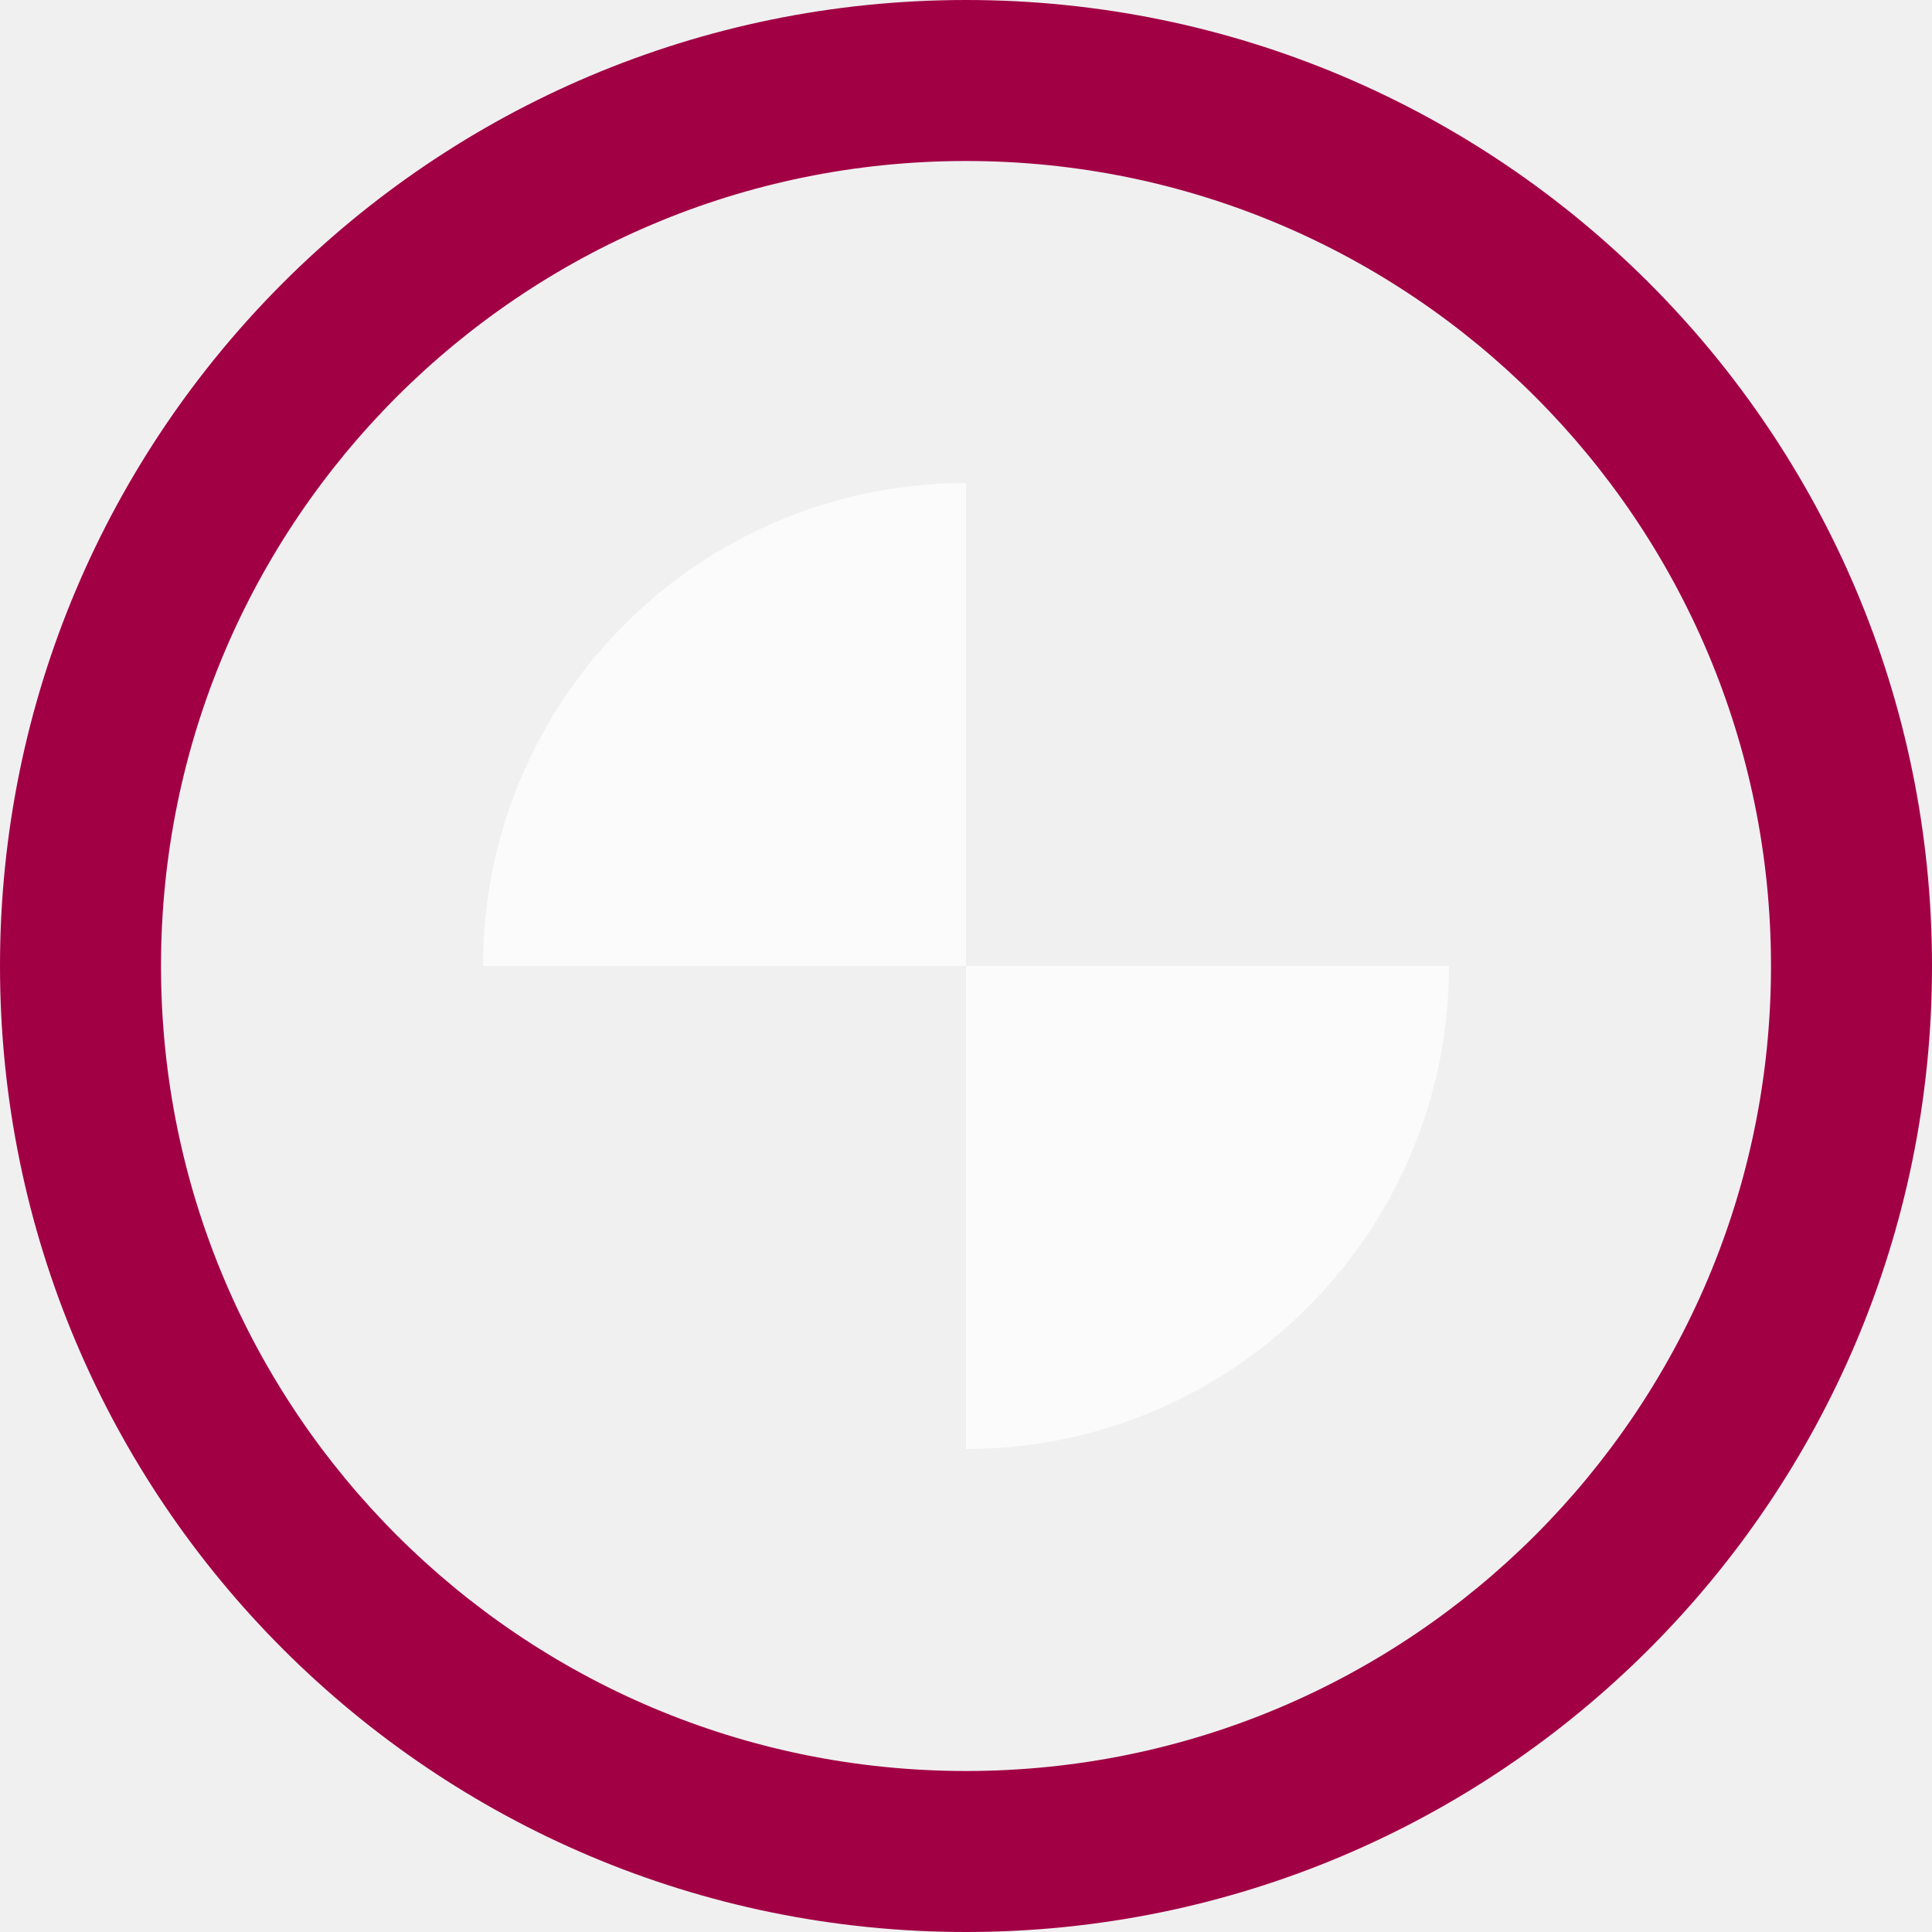
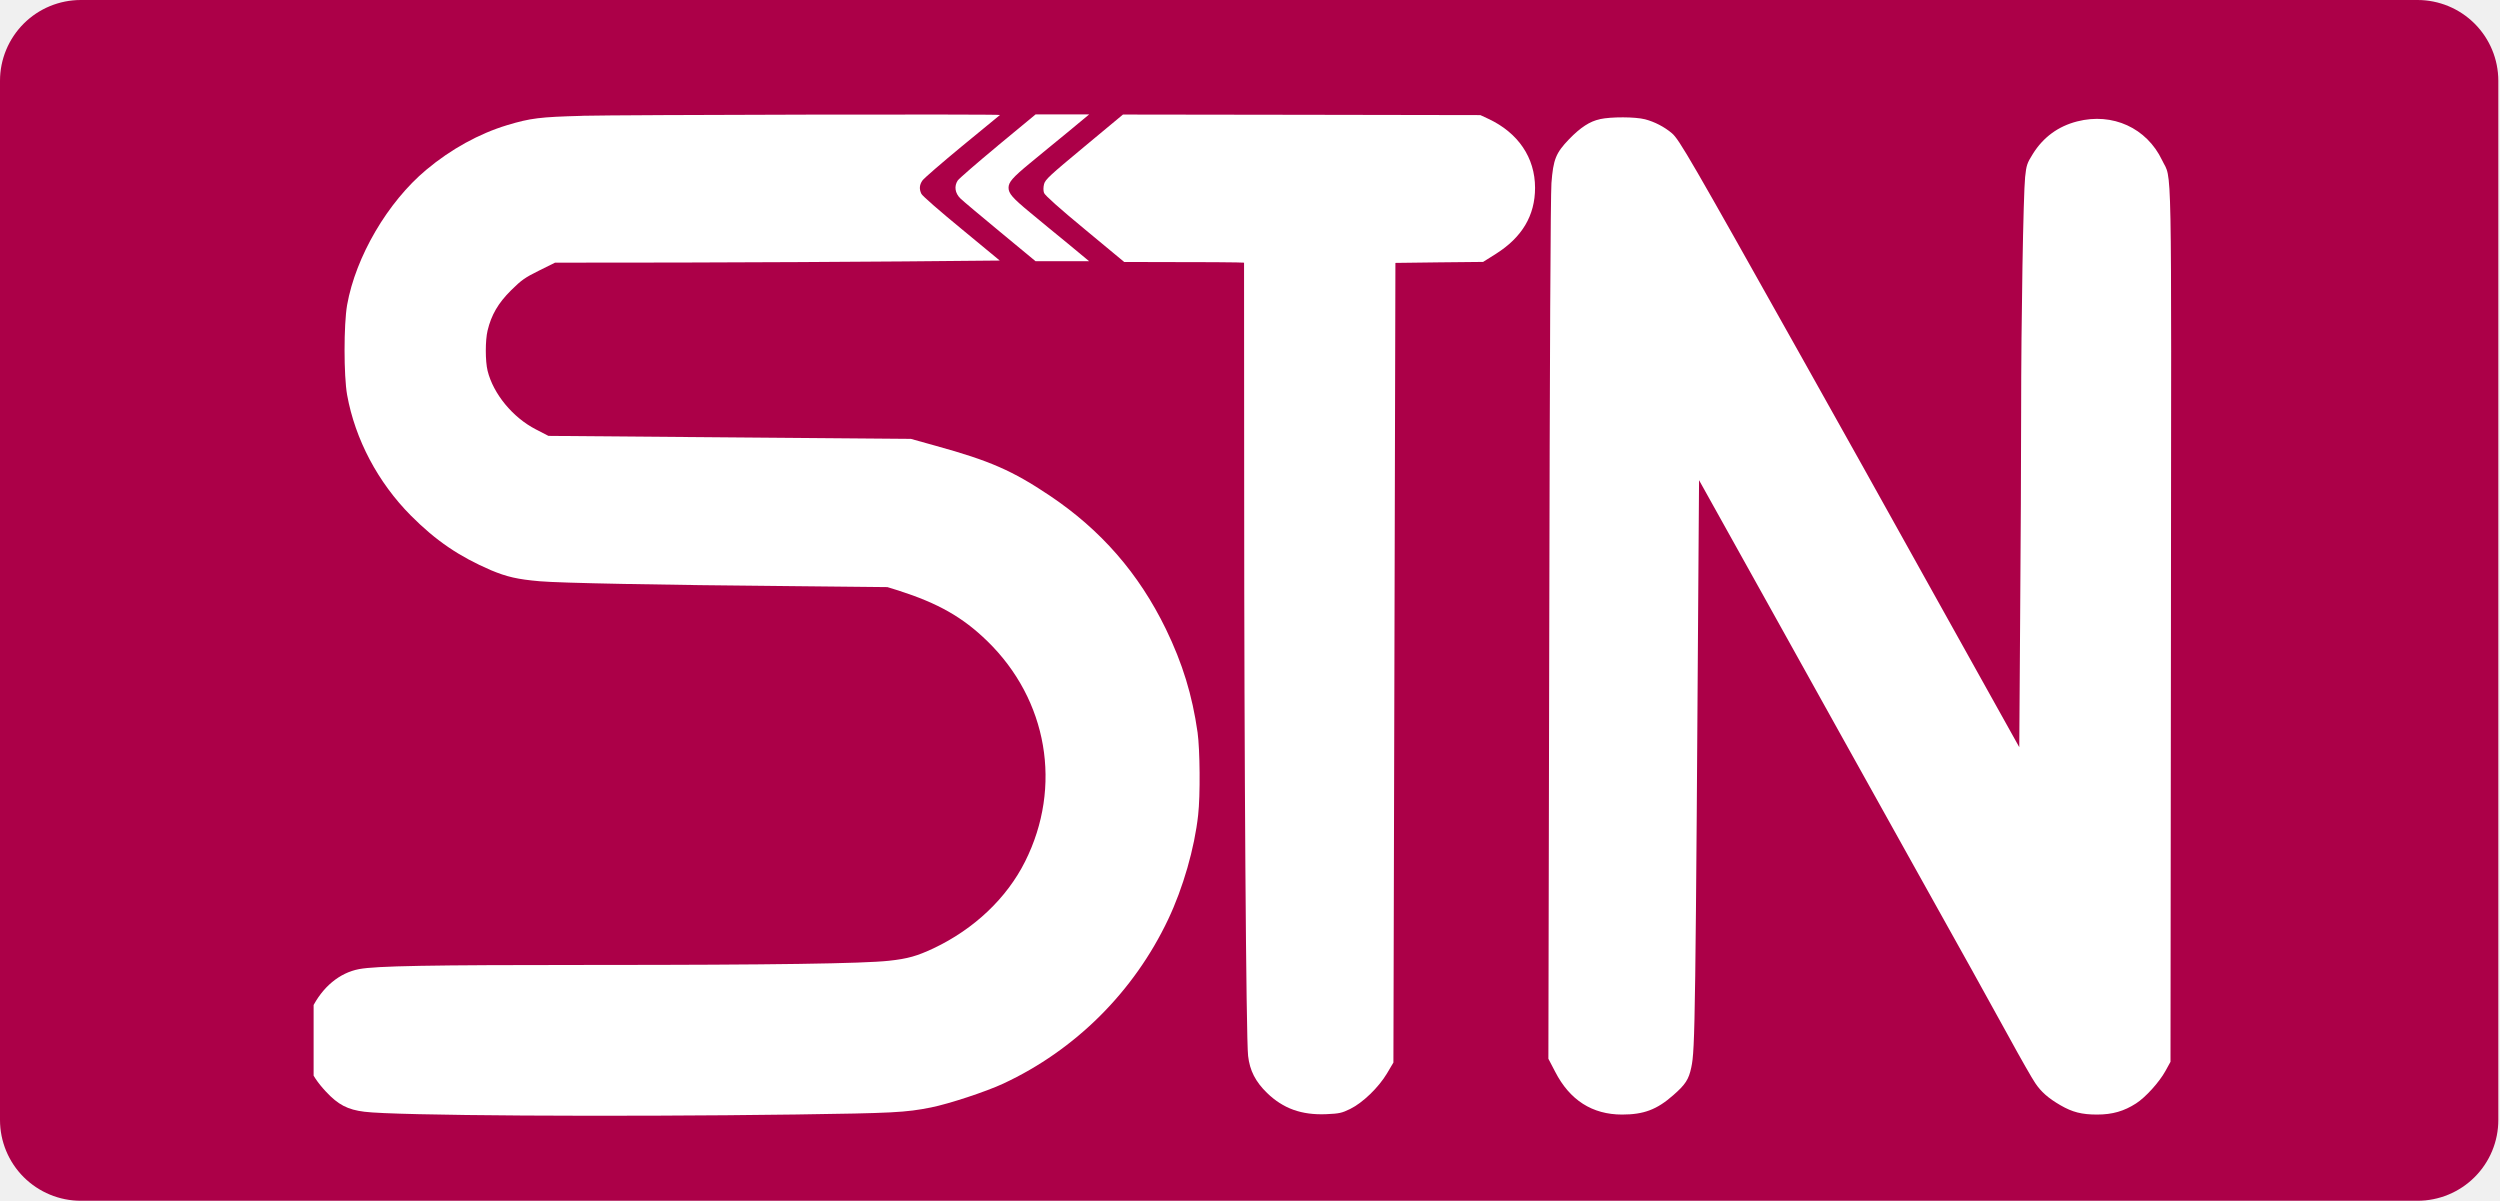
- <svg xmlns="http://www.w3.org/2000/svg" width="48" height="48" viewBox="0 0 48 48" fill="none">
-   <path fill-rule="evenodd" clip-rule="evenodd" d="M24 4C12.954 4 4 12.954 4 24C4 35.046 12.954 44 24 44C35.046 44 44 35.046 44 24C44 12.954 35.046 4 24 4ZM0 24C0 10.745 10.745 0 24 0C37.255 0 48 10.745 48 24C48 37.255 37.255 48 24 48C10.745 48 0 37.255 0 24Z" fill="#a20044" />
-   <path d="M24 12C17.373 12 12 17.373 12 24H24V12Z" fill="rgba(255,255,255,0.7)" />
-   <path d="M24 36C30.627 36 36 30.627 36 24H24V36Z" fill="rgba(255,255,255,0.7)" />
+ <svg xmlns="http://www.w3.org/2000/svg" id="a" viewBox="0 0 401.37 192.78">
+   <defs>
+     <style>.f{fill:#ac0048;}.g{fill:#fff;}.h{fill:none;}.i{clip-path:url(#d);}.j{clip-path:url(#e);}.k{clip-path:url(#c);}</style>
+     <clipPath id="c">
+       <rect class="h" width="401.37" height="192.78" />
+     </clipPath>
+     <clipPath id="d">
+       <path class="h" d="M12.97,0h375.16c3.44,0,6.74,1.37,9.17,3.8,2.43,2.43,3.8,5.73,3.8,9.17v166.84c0,3.44-1.36,6.73-3.8,9.17-2.43,2.43-5.73,3.8-9.17,3.8H12.97c-3.44,0-6.73-1.37-9.17-3.8-2.43-2.43-3.8-5.73-3.8-9.17V12.97c0-3.44,1.37-6.73,3.8-9.17C6.23,1.37,9.53,0,12.97,0Z" />
+     </clipPath>
+     <clipPath id="e">
+       <rect class="h" x="50.35" y="17.72" width="143.45" height="162.67" />
+     </clipPath>
+   </defs>
+   <g id="b">
+     <g class="k">
+       <g class="i">
+         <path class="f" d="M0,0h401.37v192.78H0V0Z" />
+       </g>
+     </g>
+     <g class="j">
+       <path class="g" d="M93.44,18.6c-6.74.18-8.25.36-12.01,1.49-4.49,1.36-9.03,3.85-12.98,7.16-6.21,5.18-11.34,13.96-12.72,21.7-.55,3.18-.55,11.34,0,14.46,1.29,7.14,4.96,14.05,10.23,19.36,4.03,4.05,7.74,6.56,12.85,8.77,2.56,1.07,4.27,1.47,7.85,1.78,3.22.29,19.55.6,40.25.78l15.56.16,1.78.55c6.38,2.05,10.3,4.27,14.26,8.12,9.69,9.43,12.09,23.37,6.07,35.38-2.95,5.89-8.18,10.85-14.7,13.94-2.65,1.24-4.11,1.67-7.18,2-4.18.45-18.66.67-47.15.67-27.02,0-35.18.16-37.91.67-3.14.6-5.88,2.87-7.58,6.32-.89,1.8-.96,2.05-1.05,4.2-.18,4,.65,6.29,3.31,9.14,1.96,2.11,3.49,2.91,6.2,3.24,4.87.63,39.9.84,69.27.44,15.61-.22,17.55-.31,21.68-1.13,2.89-.58,8.85-2.54,11.61-3.83,11.59-5.4,20.97-14.77,26.46-26.35,2.4-5.05,4.24-11.45,4.82-16.77.36-3.14.29-10.52-.09-13.25-.86-6.03-2.4-11.05-5.09-16.61-4.34-8.92-10.43-15.92-18.68-21.44-5.94-3.98-9.58-5.58-18.28-7.98l-3.98-1.11-29.09-.24-29.1-.24-2.03-1.05c-3.71-1.91-6.83-5.71-7.74-9.41-.38-1.55-.38-4.87,0-6.45.6-2.51,1.71-4.42,3.78-6.47,1.67-1.65,2.24-2.05,4.49-3.16l2.56-1.27,20.35-.02c11.19-.02,27.24-.11,35.69-.18l15.36-.14-6.16-5.09c-3.41-2.8-6.3-5.31-6.43-5.63-.36-.76-.31-1.42.16-2.11.2-.33,3.09-2.82,6.38-5.54,3.31-2.71,6.05-4.96,6.09-5,.18-.16-60.82-.03-67.14.13Z" />
+     </g>
+     <path class="g" d="M160.19,23.4c-3.33,2.76-6.22,5.27-6.43,5.58-.6.91-.44,2.03.42,2.87.4.4,3.29,2.82,6.41,5.4l5.67,4.69h8.6l-3.4-2.82c-1.89-1.53-4.63-3.8-6.09-5.01-2.8-2.31-3.45-3.05-3.45-3.96s.65-1.65,3.45-3.96c1.47-1.2,4.2-3.47,6.09-5l3.4-2.82h-8.6l-6.07,5.02Z" />
+     <path class="g" d="M174.05,23.58c-5.49,4.56-6.24,5.24-6.43,5.98-.13.51-.13,1.07,0,1.42.14.38,2.47,2.47,6.54,5.83l6.33,5.25,8.34.02c4.58,0,8.92.02,9.63.05l1.27.04.02,36.74c0,42.92.31,88.02.63,90.61.27,2.36,1.18,4.14,3.05,5.96,2.58,2.49,5.51,3.56,9.47,3.4,2.11-.09,2.52-.18,3.87-.84,2.03-1,4.56-3.45,5.9-5.69l1.04-1.76.16-64.2.16-64.18,7.05-.09,7.03-.07,2.05-1.29c4.22-2.67,6.29-6.16,6.29-10.61,0-4.84-2.71-8.83-7.49-11.07l-1.29-.6-28.69-.05-28.69-.04-6.23,5.18Z" />
+     <path class="g" d="M256.86,19.14c-1.6.33-3.11,1.31-4.96,3.22-2.11,2.2-2.53,3.22-2.82,7.05-.14,2.01-.27,27.33-.35,71.83l-.14,68.74,1.09,2.09c2.34,4.56,5.96,6.87,10.74,6.87,3.49,0,5.6-.8,8.22-3.11,1.96-1.71,2.49-2.54,2.89-4.45.63-2.87.67-7.27,1.2-87.46l.05-6.83,11.11,19.95c6.09,10.99,16.53,29.67,23.13,41.54,6.63,11.85,13.59,24.38,15.45,27.8,1.87,3.43,3.8,6.81,4.27,7.49.93,1.4,2.11,2.45,4.07,3.58,1.92,1.11,3.41,1.49,5.88,1.49s4.33-.55,6.24-1.78c1.54-.98,3.74-3.43,4.72-5.2l.82-1.49.07-70.21c.07-77.58.2-71.11-1.42-74.54-2.47-5.18-7.94-7.68-13.63-6.23-3.05.78-5.45,2.54-7.12,5.22-.93,1.49-1.04,1.8-1.24,3.71-.29,2.87-.64,22.95-.64,37.79,0,6.8-.07,21.68-.16,33.07l-.14,20.68-13.34-23.93c-7.31-13.16-17.03-30.55-21.57-38.63-17.95-32-19.68-35.01-20.86-36.01-1.2-1.02-2.78-1.84-4.32-2.24-1.58-.4-5.42-.42-7.25-.02Z" />
+   </g>
</svg>
